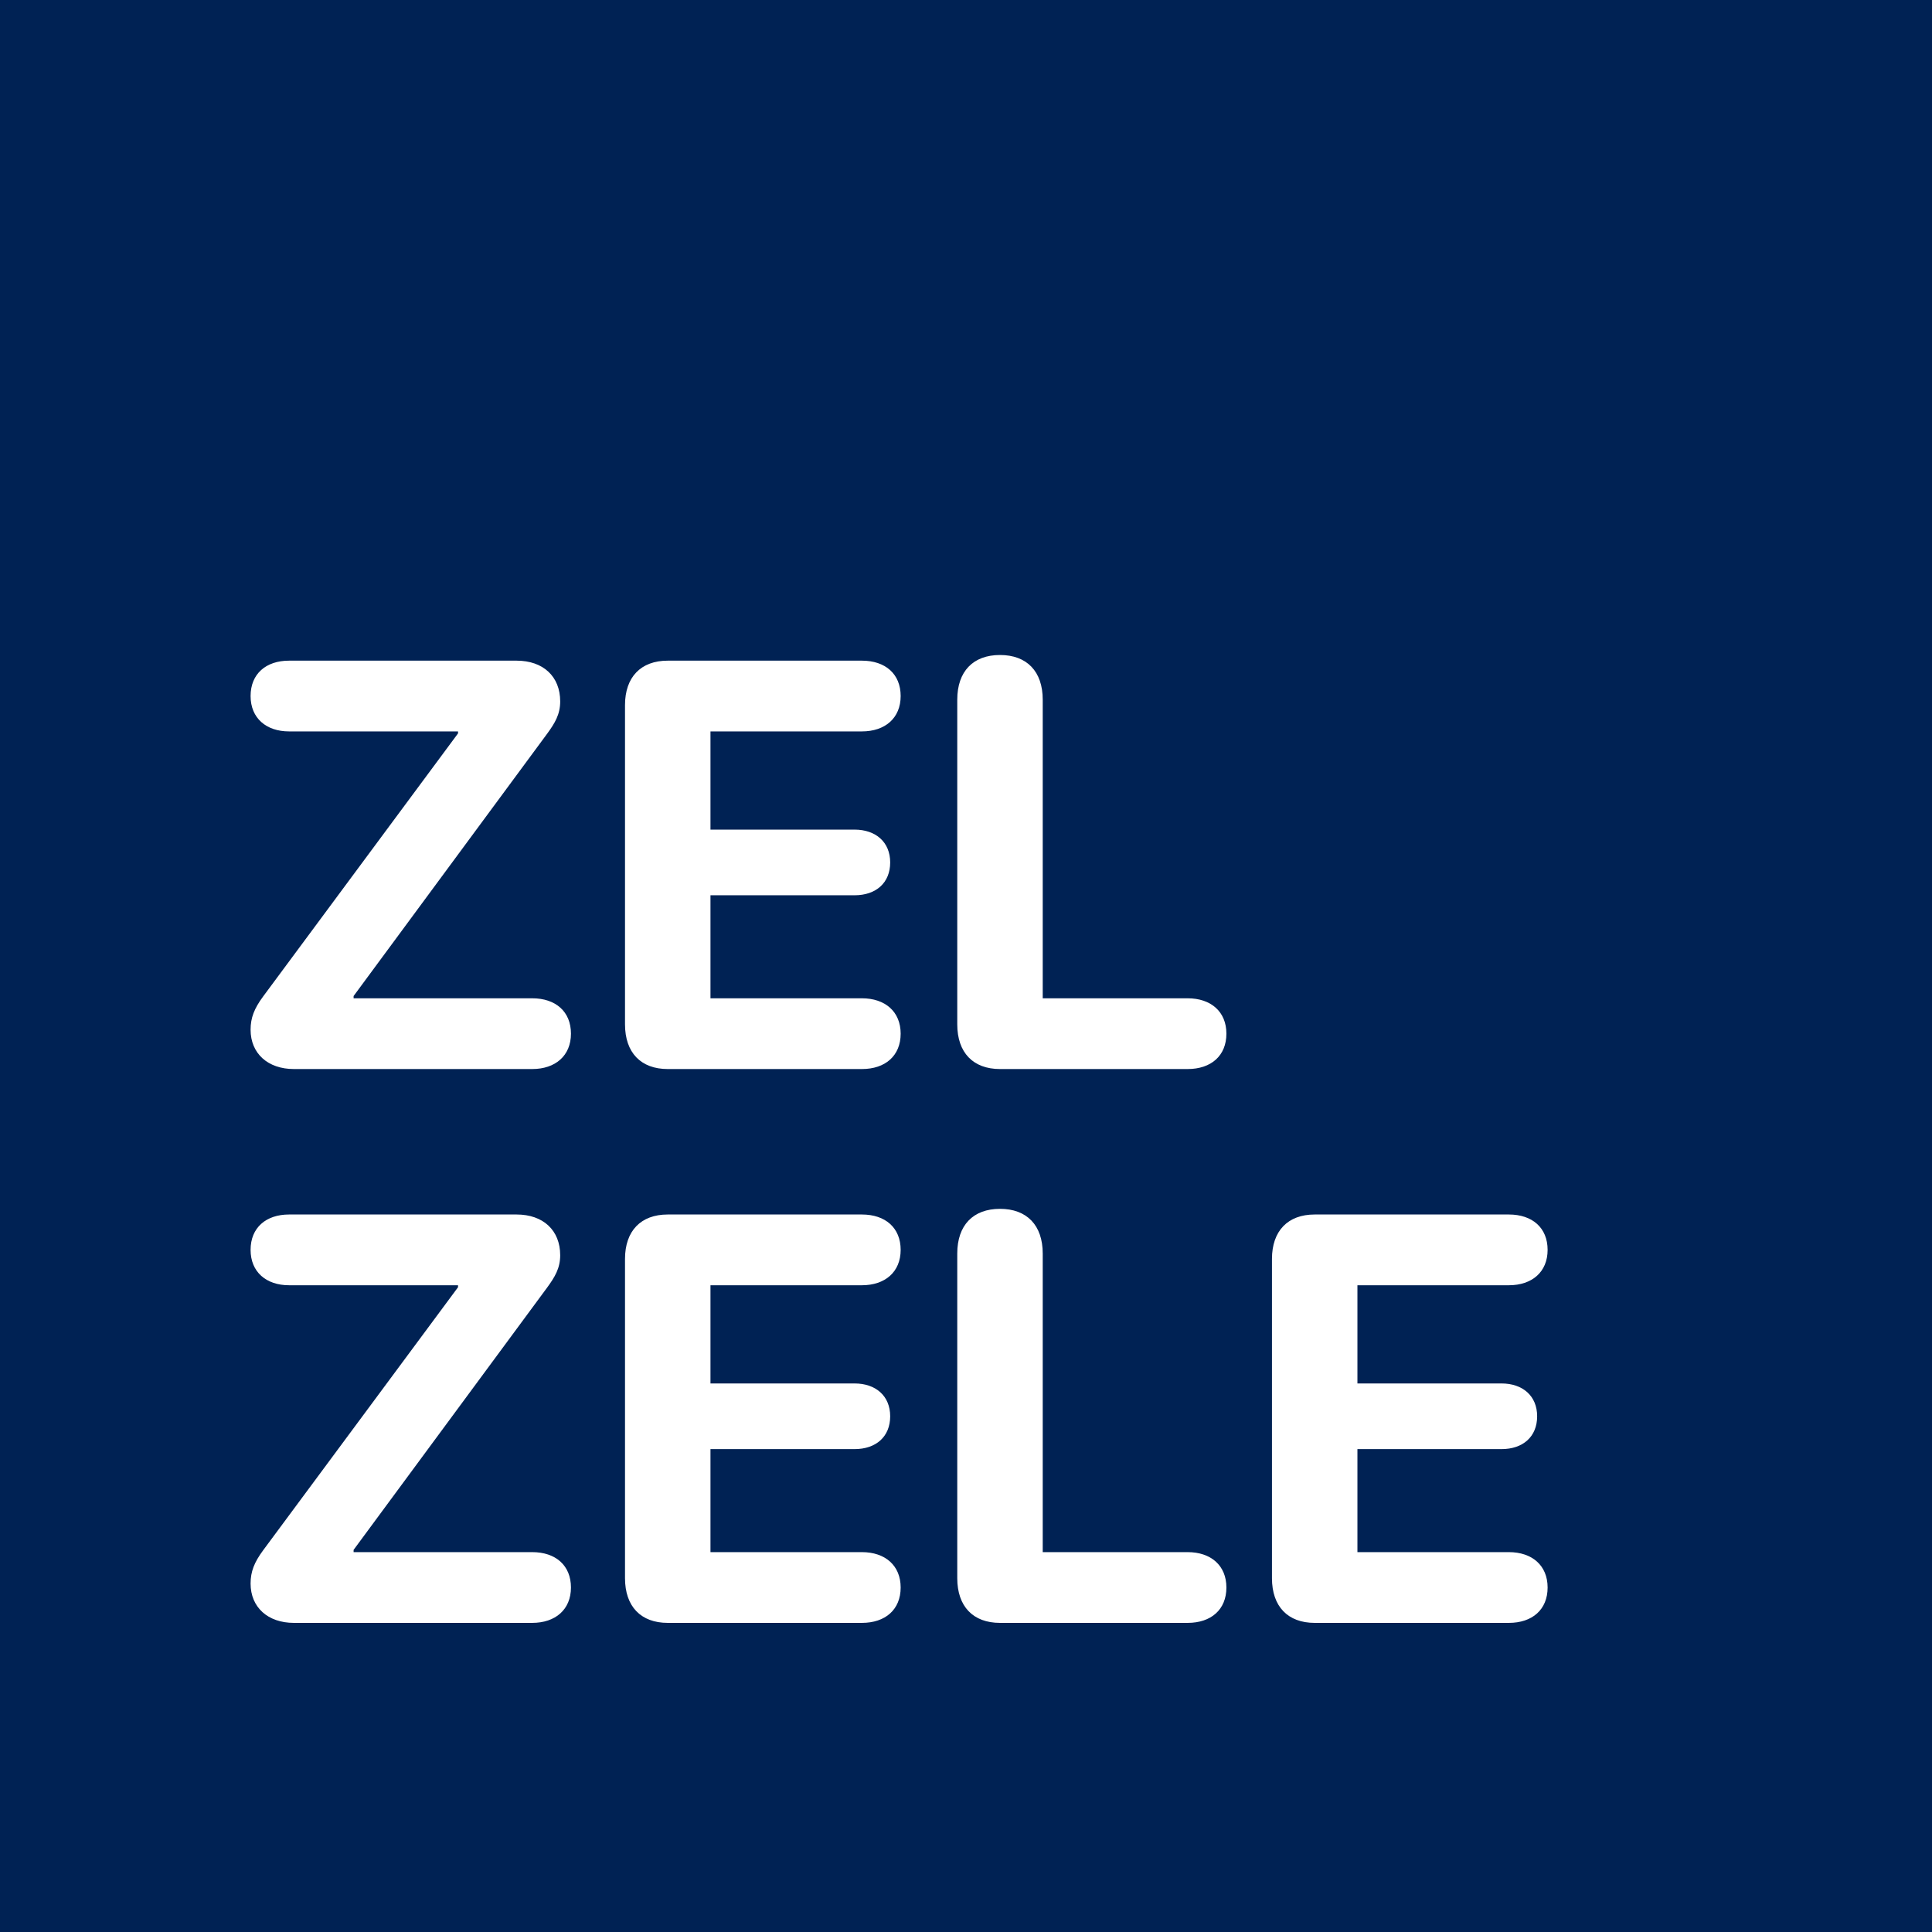
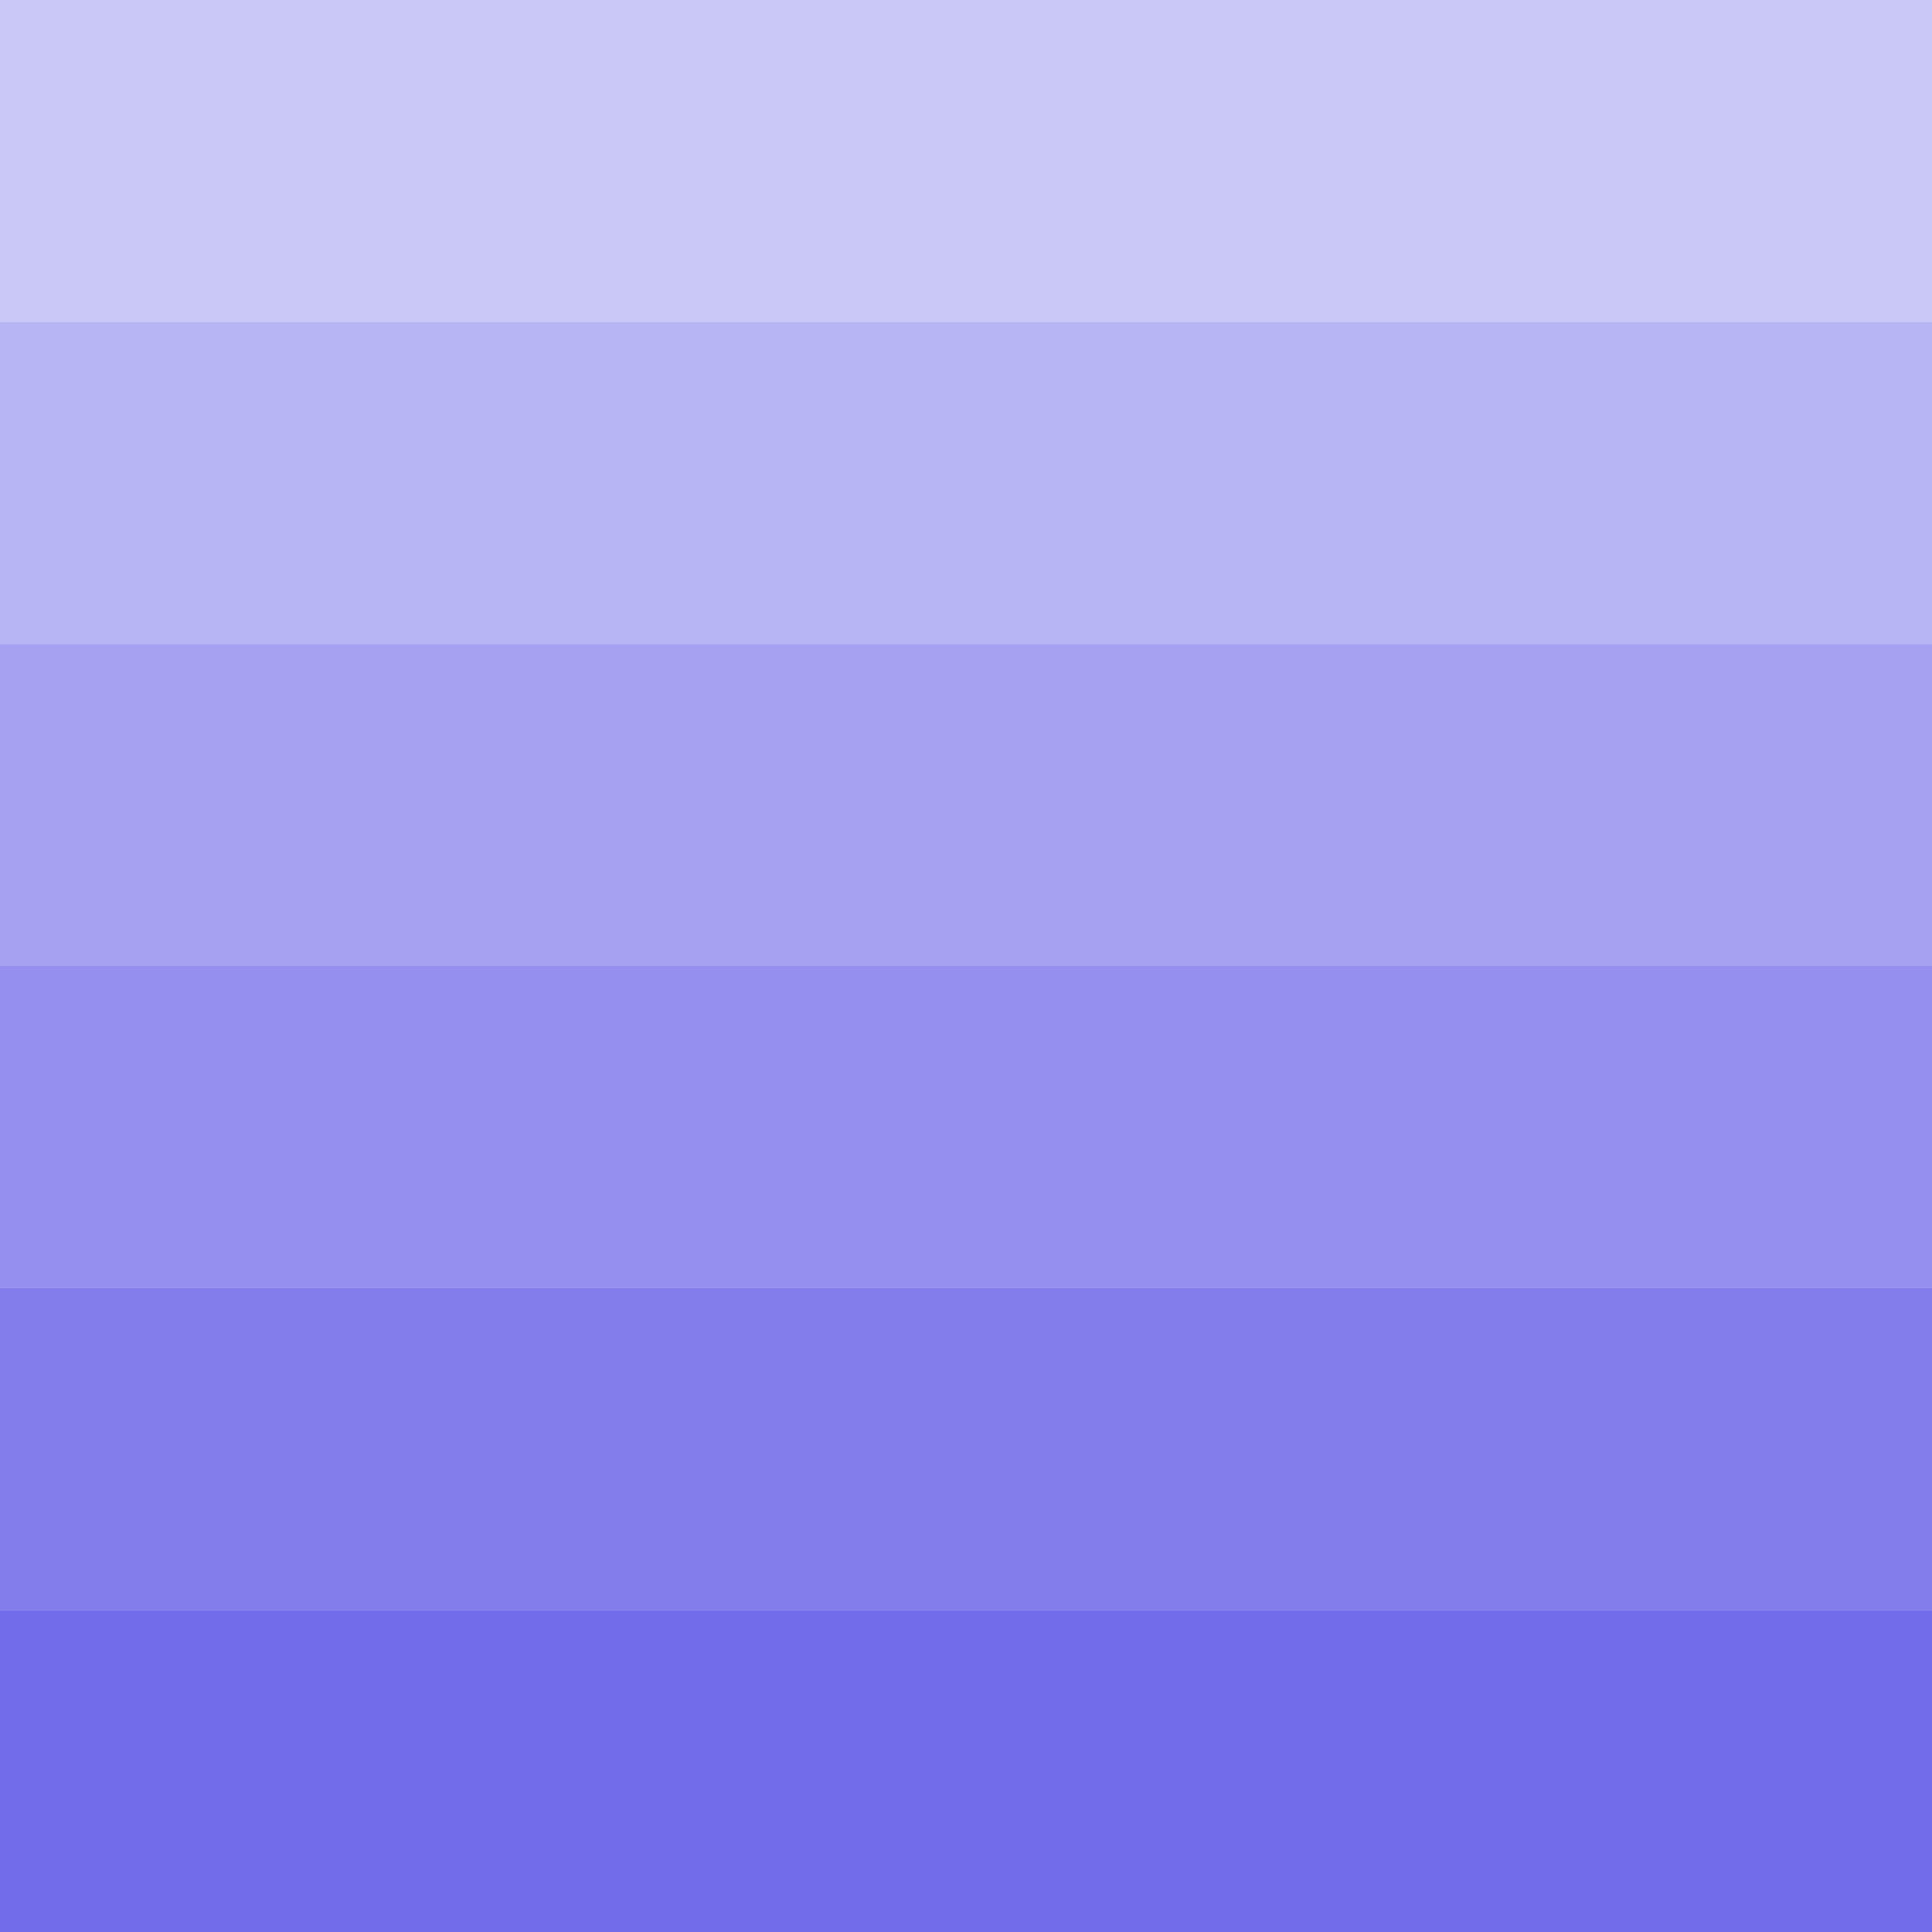
<svg xmlns="http://www.w3.org/2000/svg" width="300" height="300" viewBox="0 0 300 300" fill="none">
-   <rect width="300" height="300" fill="#002254" />
-   <path d="M45.635 166H82.637C86.24 166 88.657 163.935 88.657 160.507C88.657 157.079 86.284 155.014 82.637 155.014H54.907V154.662L84.966 113.925C86.152 112.299 86.987 110.937 86.987 108.915C86.987 105.048 84.351 102.587 80.22 102.587H44.888C41.284 102.587 38.911 104.652 38.911 108.08C38.911 111.508 41.328 113.573 44.888 113.573H71.123V113.881L40.845 154.75C39.482 156.596 38.911 158.046 38.911 159.892C38.911 163.583 41.592 166 45.635 166ZM103.687 166H133.833C137.48 166 139.854 163.935 139.854 160.507C139.854 157.079 137.437 155.014 133.833 155.014H110.322V139.018H132.69C136.03 139.018 138.228 137.084 138.228 133.92C138.228 130.756 135.986 128.822 132.69 128.822H110.322V113.573H133.833C137.437 113.573 139.854 111.508 139.854 108.08C139.854 104.652 137.48 102.587 133.833 102.587H103.687C99.512 102.587 97.051 105.136 97.051 109.486V159.057C97.051 163.451 99.512 166 103.687 166ZM155.278 166H184.414C188.062 166 190.435 163.935 190.435 160.507C190.435 157.079 188.018 155.014 184.414 155.014H161.914V108.651C161.914 104.257 159.453 101.708 155.278 101.708C151.104 101.708 148.643 104.257 148.643 108.651V159.057C148.643 163.451 151.104 166 155.278 166Z" fill="white" />
-   <path d="M45.635 252H82.637C86.24 252 88.657 249.935 88.657 246.507C88.657 243.079 86.284 241.014 82.637 241.014H54.907V240.662L84.966 199.925C86.152 198.299 86.987 196.937 86.987 194.915C86.987 191.048 84.351 188.587 80.22 188.587H44.888C41.284 188.587 38.911 190.652 38.911 194.08C38.911 197.508 41.328 199.573 44.888 199.573H71.123V199.881L40.845 240.75C39.482 242.596 38.911 244.046 38.911 245.892C38.911 249.583 41.592 252 45.635 252ZM103.687 252H133.833C137.48 252 139.854 249.935 139.854 246.507C139.854 243.079 137.437 241.014 133.833 241.014H110.322V225.018H132.69C136.03 225.018 138.228 223.084 138.228 219.92C138.228 216.756 135.986 214.822 132.69 214.822H110.322V199.573H133.833C137.437 199.573 139.854 197.508 139.854 194.08C139.854 190.652 137.48 188.587 133.833 188.587H103.687C99.512 188.587 97.051 191.136 97.051 195.486V245.057C97.051 249.451 99.512 252 103.687 252ZM155.278 252H184.414C188.062 252 190.435 249.935 190.435 246.507C190.435 243.079 188.018 241.014 184.414 241.014H161.914V194.651C161.914 190.257 159.453 187.708 155.278 187.708C151.104 187.708 148.643 190.257 148.643 194.651V245.057C148.643 249.451 151.104 252 155.278 252ZM204.146 252H234.292C237.939 252 240.312 249.935 240.312 246.507C240.312 243.079 237.896 241.014 234.292 241.014H210.781V225.018H233.149C236.489 225.018 238.687 223.084 238.687 219.92C238.687 216.756 236.445 214.822 233.149 214.822H210.781V199.573H234.292C237.896 199.573 240.312 197.508 240.312 194.08C240.312 190.652 237.939 188.587 234.292 188.587H204.146C199.971 188.587 197.51 191.136 197.51 195.486V245.057C197.51 249.451 199.971 252 204.146 252Z" fill="white" />
+   <g clip-path="url(#clip0_5_2)">
+     <rect width="300" height="300" fill="white" />
+     <rect width="300" height="50" fill="#4F46E5" fill-opacity="0.3" />
+     <rect y="50" width="300" height="50" fill="#4F46E5" fill-opacity="0.4" />
+     <rect y="100" width="300" height="50" fill="#4F46E5" fill-opacity="0.5" />
+     <rect y="150" width="300" height="50" fill="#4F46E5" fill-opacity="0.6" />
+     <rect y="200" width="300" height="50" fill="#4F46E5" fill-opacity="0.7" />
+     <rect y="250" width="300" height="50" fill="#4F46E5" fill-opacity="0.8" />
+   </g>
+   <defs>
+     <clipPath id="clip0_5_2">
+       <rect width="300" height="300" fill="white" />
+     </clipPath>
+   </defs>
</svg>
